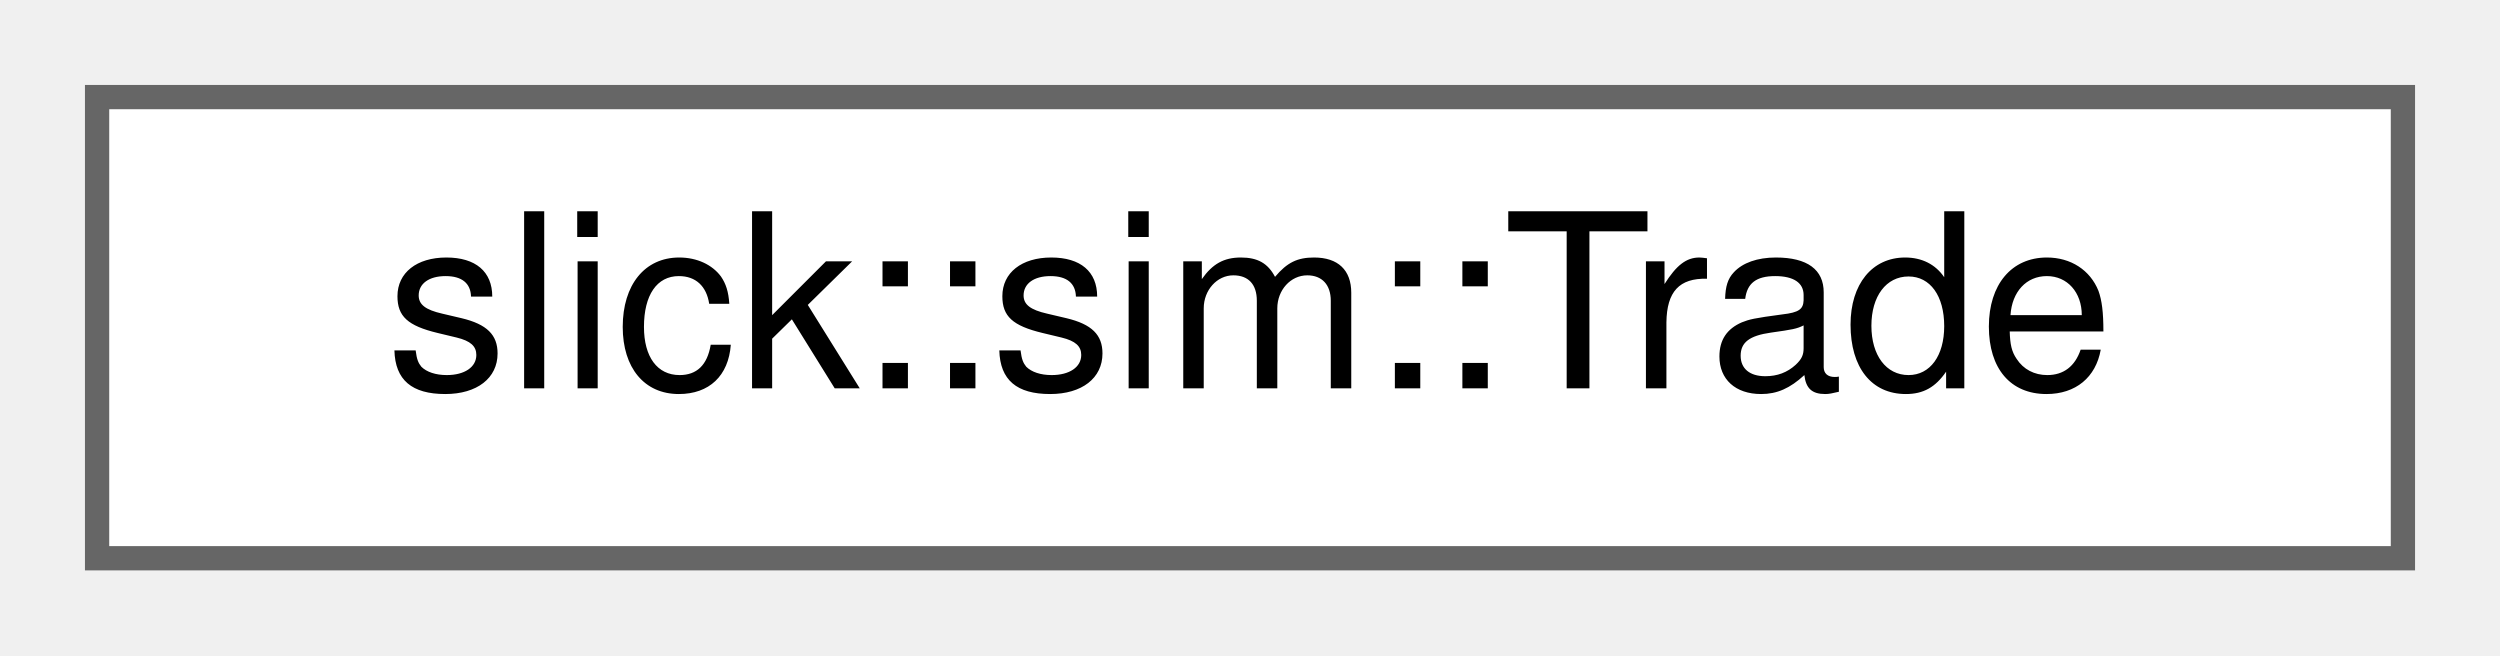
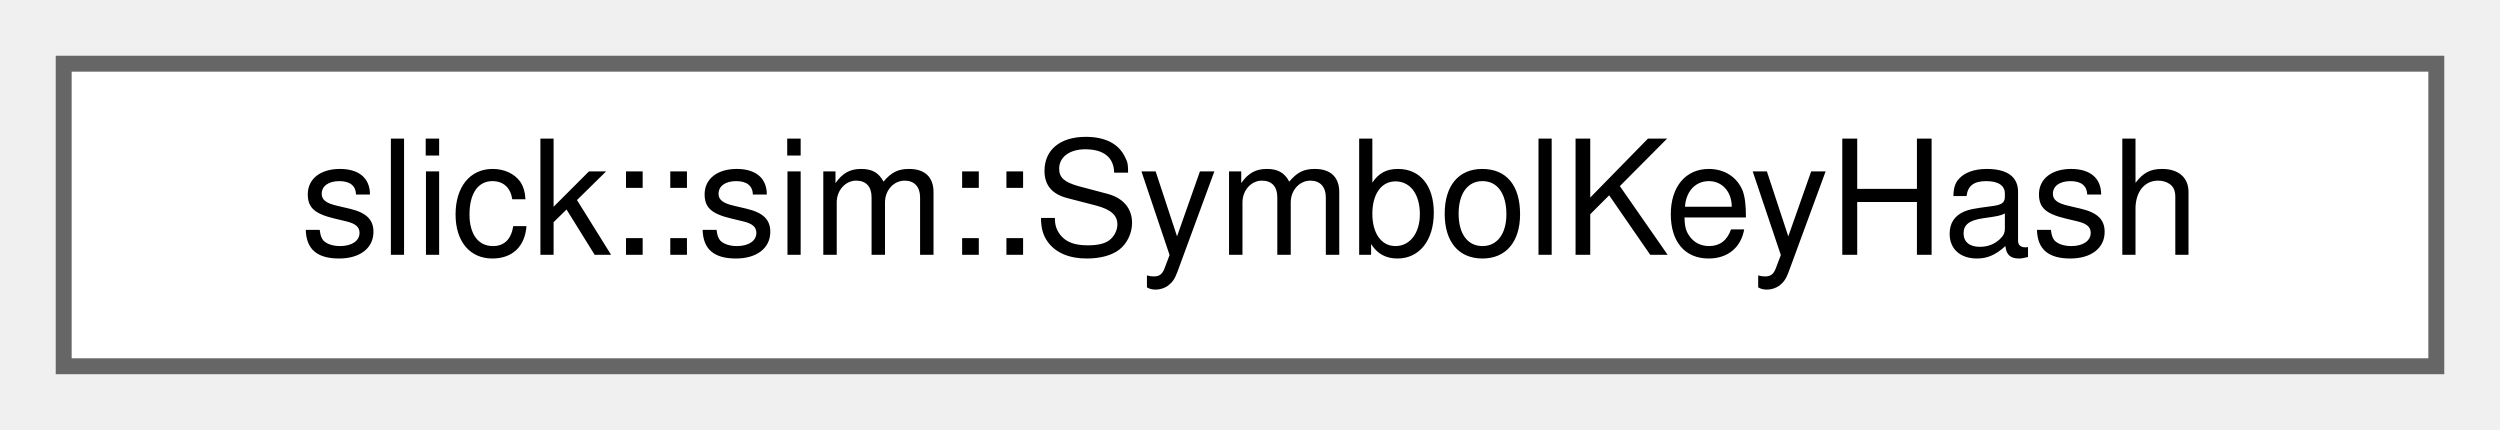
- <svg xmlns="http://www.w3.org/2000/svg" xmlns:xlink="http://www.w3.org/1999/xlink" width="103pt" height="27pt" viewBox="0.00 0.00 103.00 27.00">
+ <svg xmlns="http://www.w3.org/2000/svg" xmlns:xlink="http://www.w3.org/1999/xlink" width="157pt" height="27pt" viewBox="0.00 0.00 157.00 27.00">
  <g id="graph0" class="graph" transform="scale(1 1) rotate(0) translate(4 23)">
    <g id="Node000000" class="node">
      <g id="a_Node000000">
-         <a xlink:href="structslick_1_1sim_1_1Trade.html" target="_top" xlink:title=" ">
-           <polygon fill="white" stroke="#666666" points="95,-19 0,-19 0,0 95,0 95,-19" />
-           <text text-anchor="middle" x="47.5" y="-7" font-family="Helvetica,sans-Serif" font-size="10.00">slick::sim::Trade</text>
+         <a xlink:href="structslick_1_1sim_1_1SymbolKeyHash.html" target="_top" xlink:title=" ">
+           <polygon fill="white" stroke="#666666" points="149,-19 0,-19 0,0 149,0 149,-19" />
+           <text text-anchor="middle" x="74.5" y="-7" font-family="Helvetica,sans-Serif" font-size="10.00">slick::sim::SymbolKeyHash</text>
        </a>
      </g>
    </g>
  </g>
</svg>
